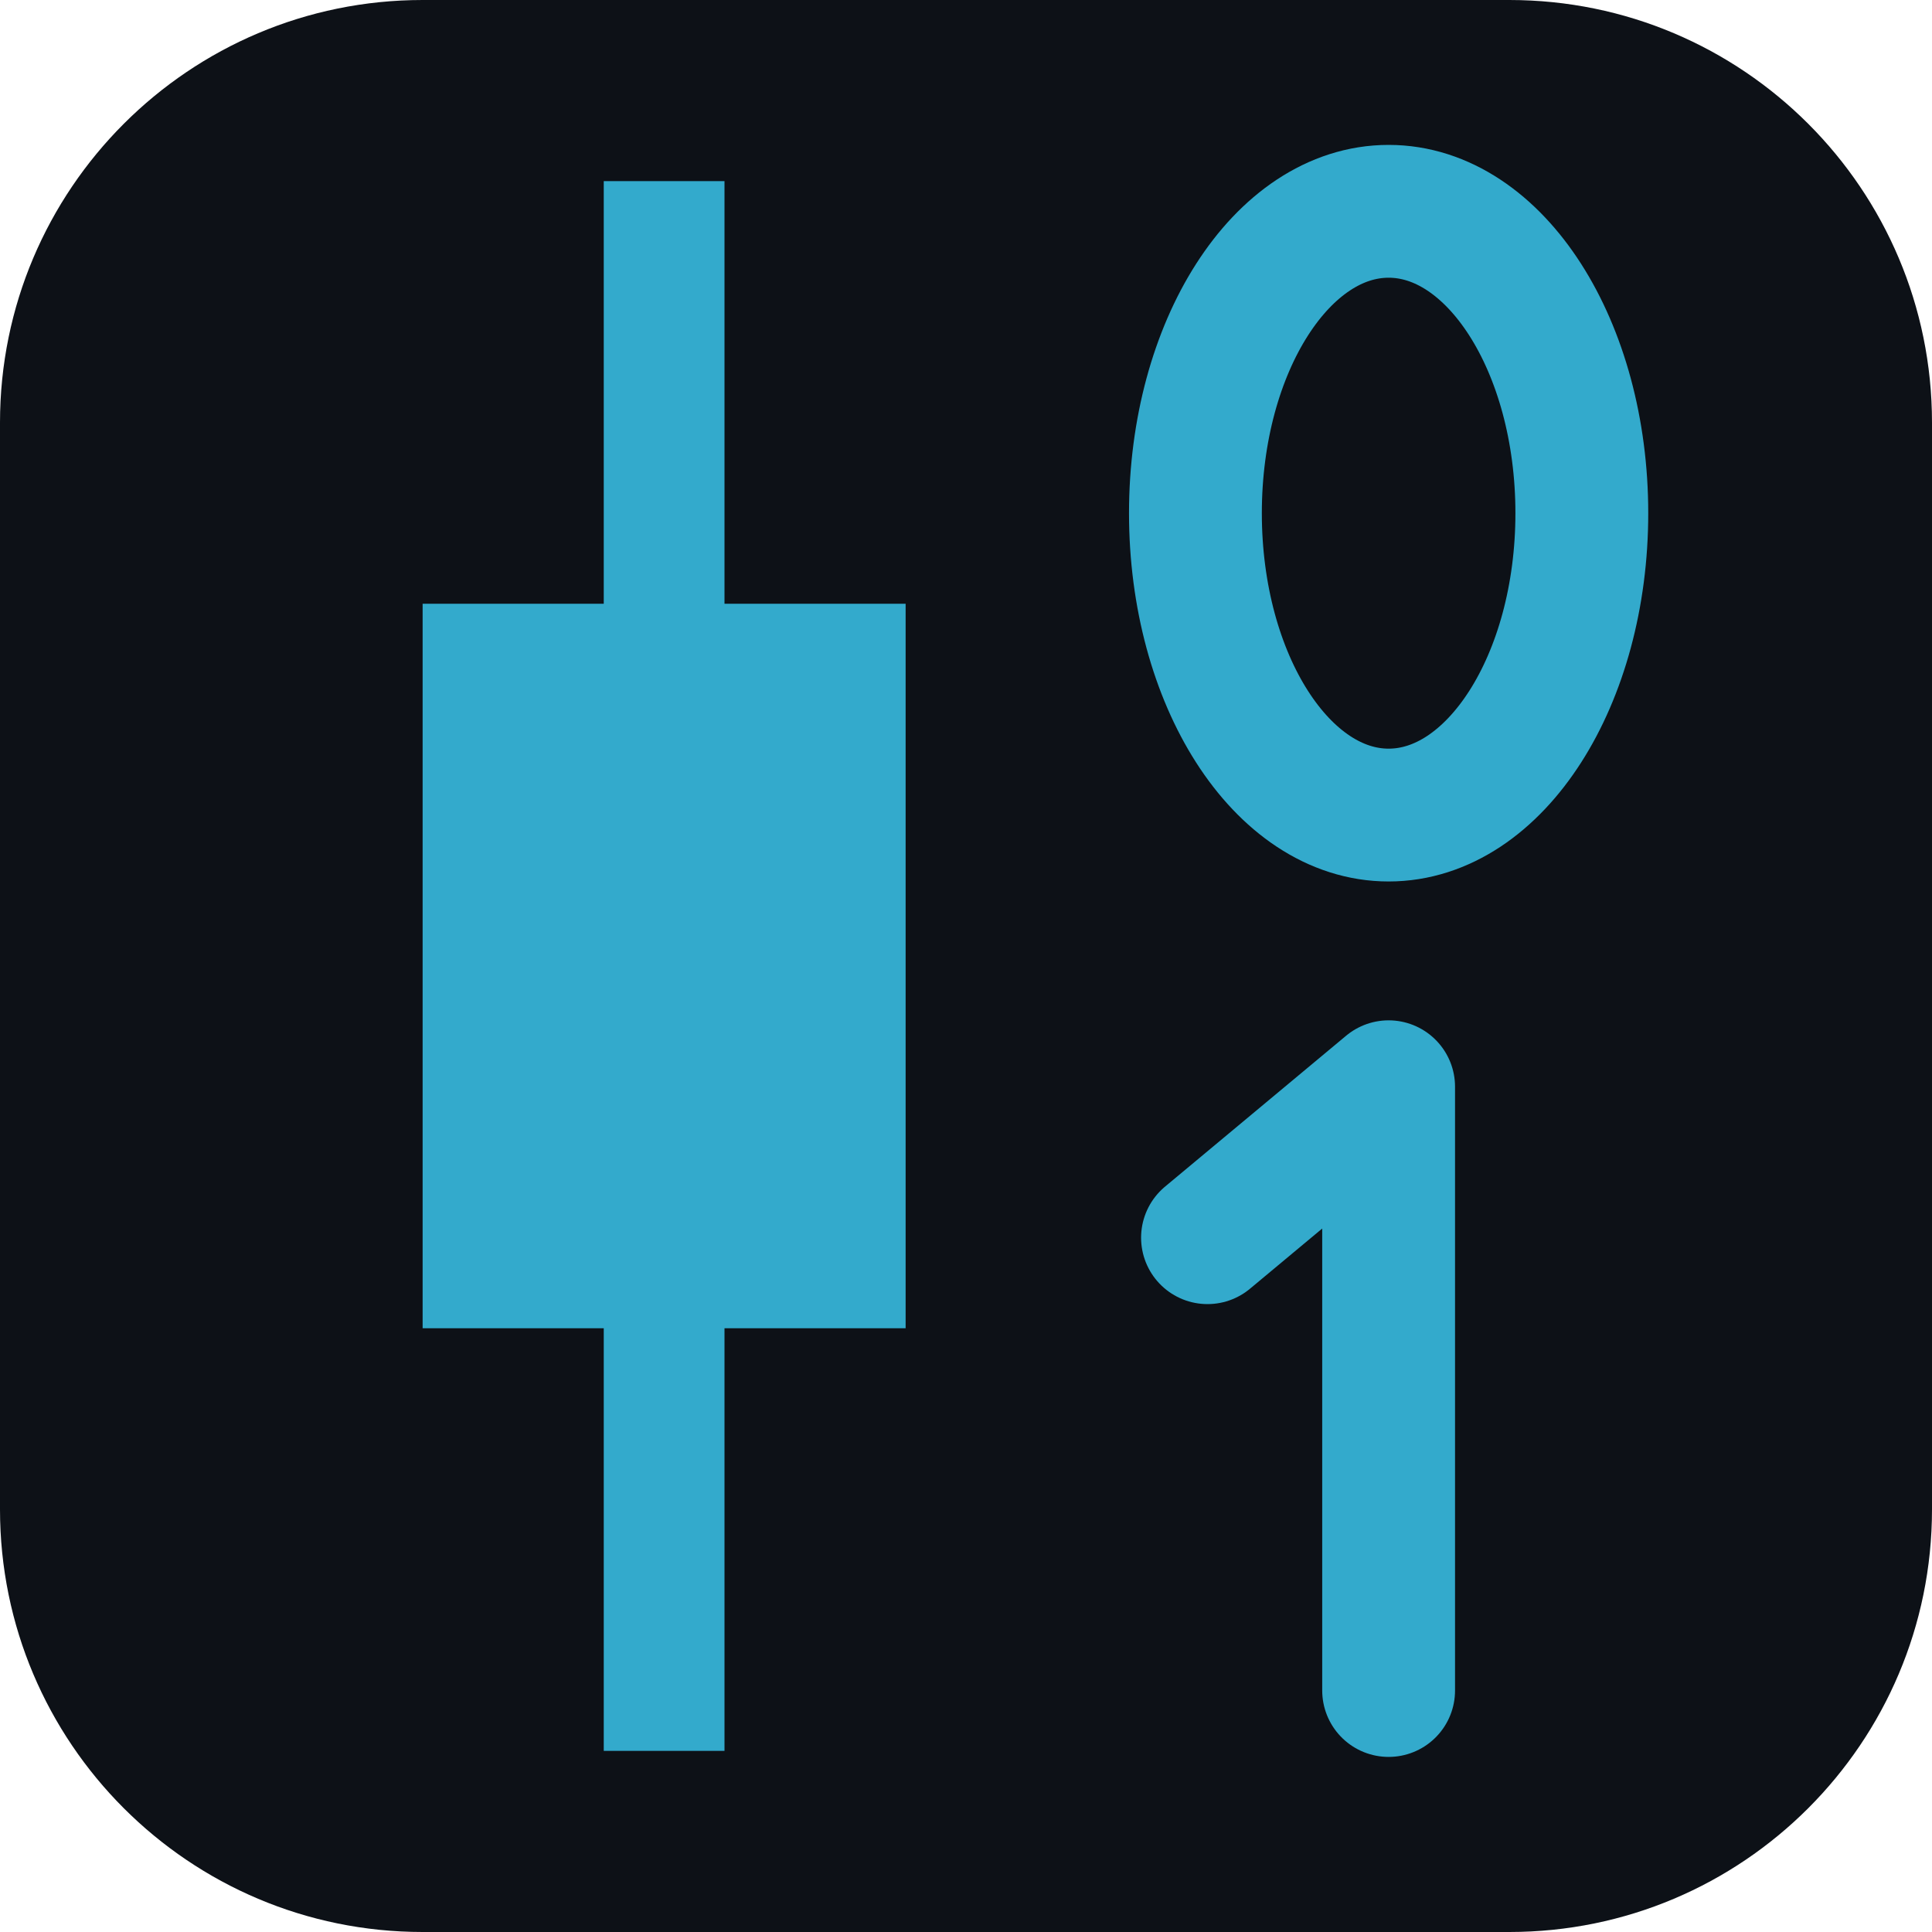
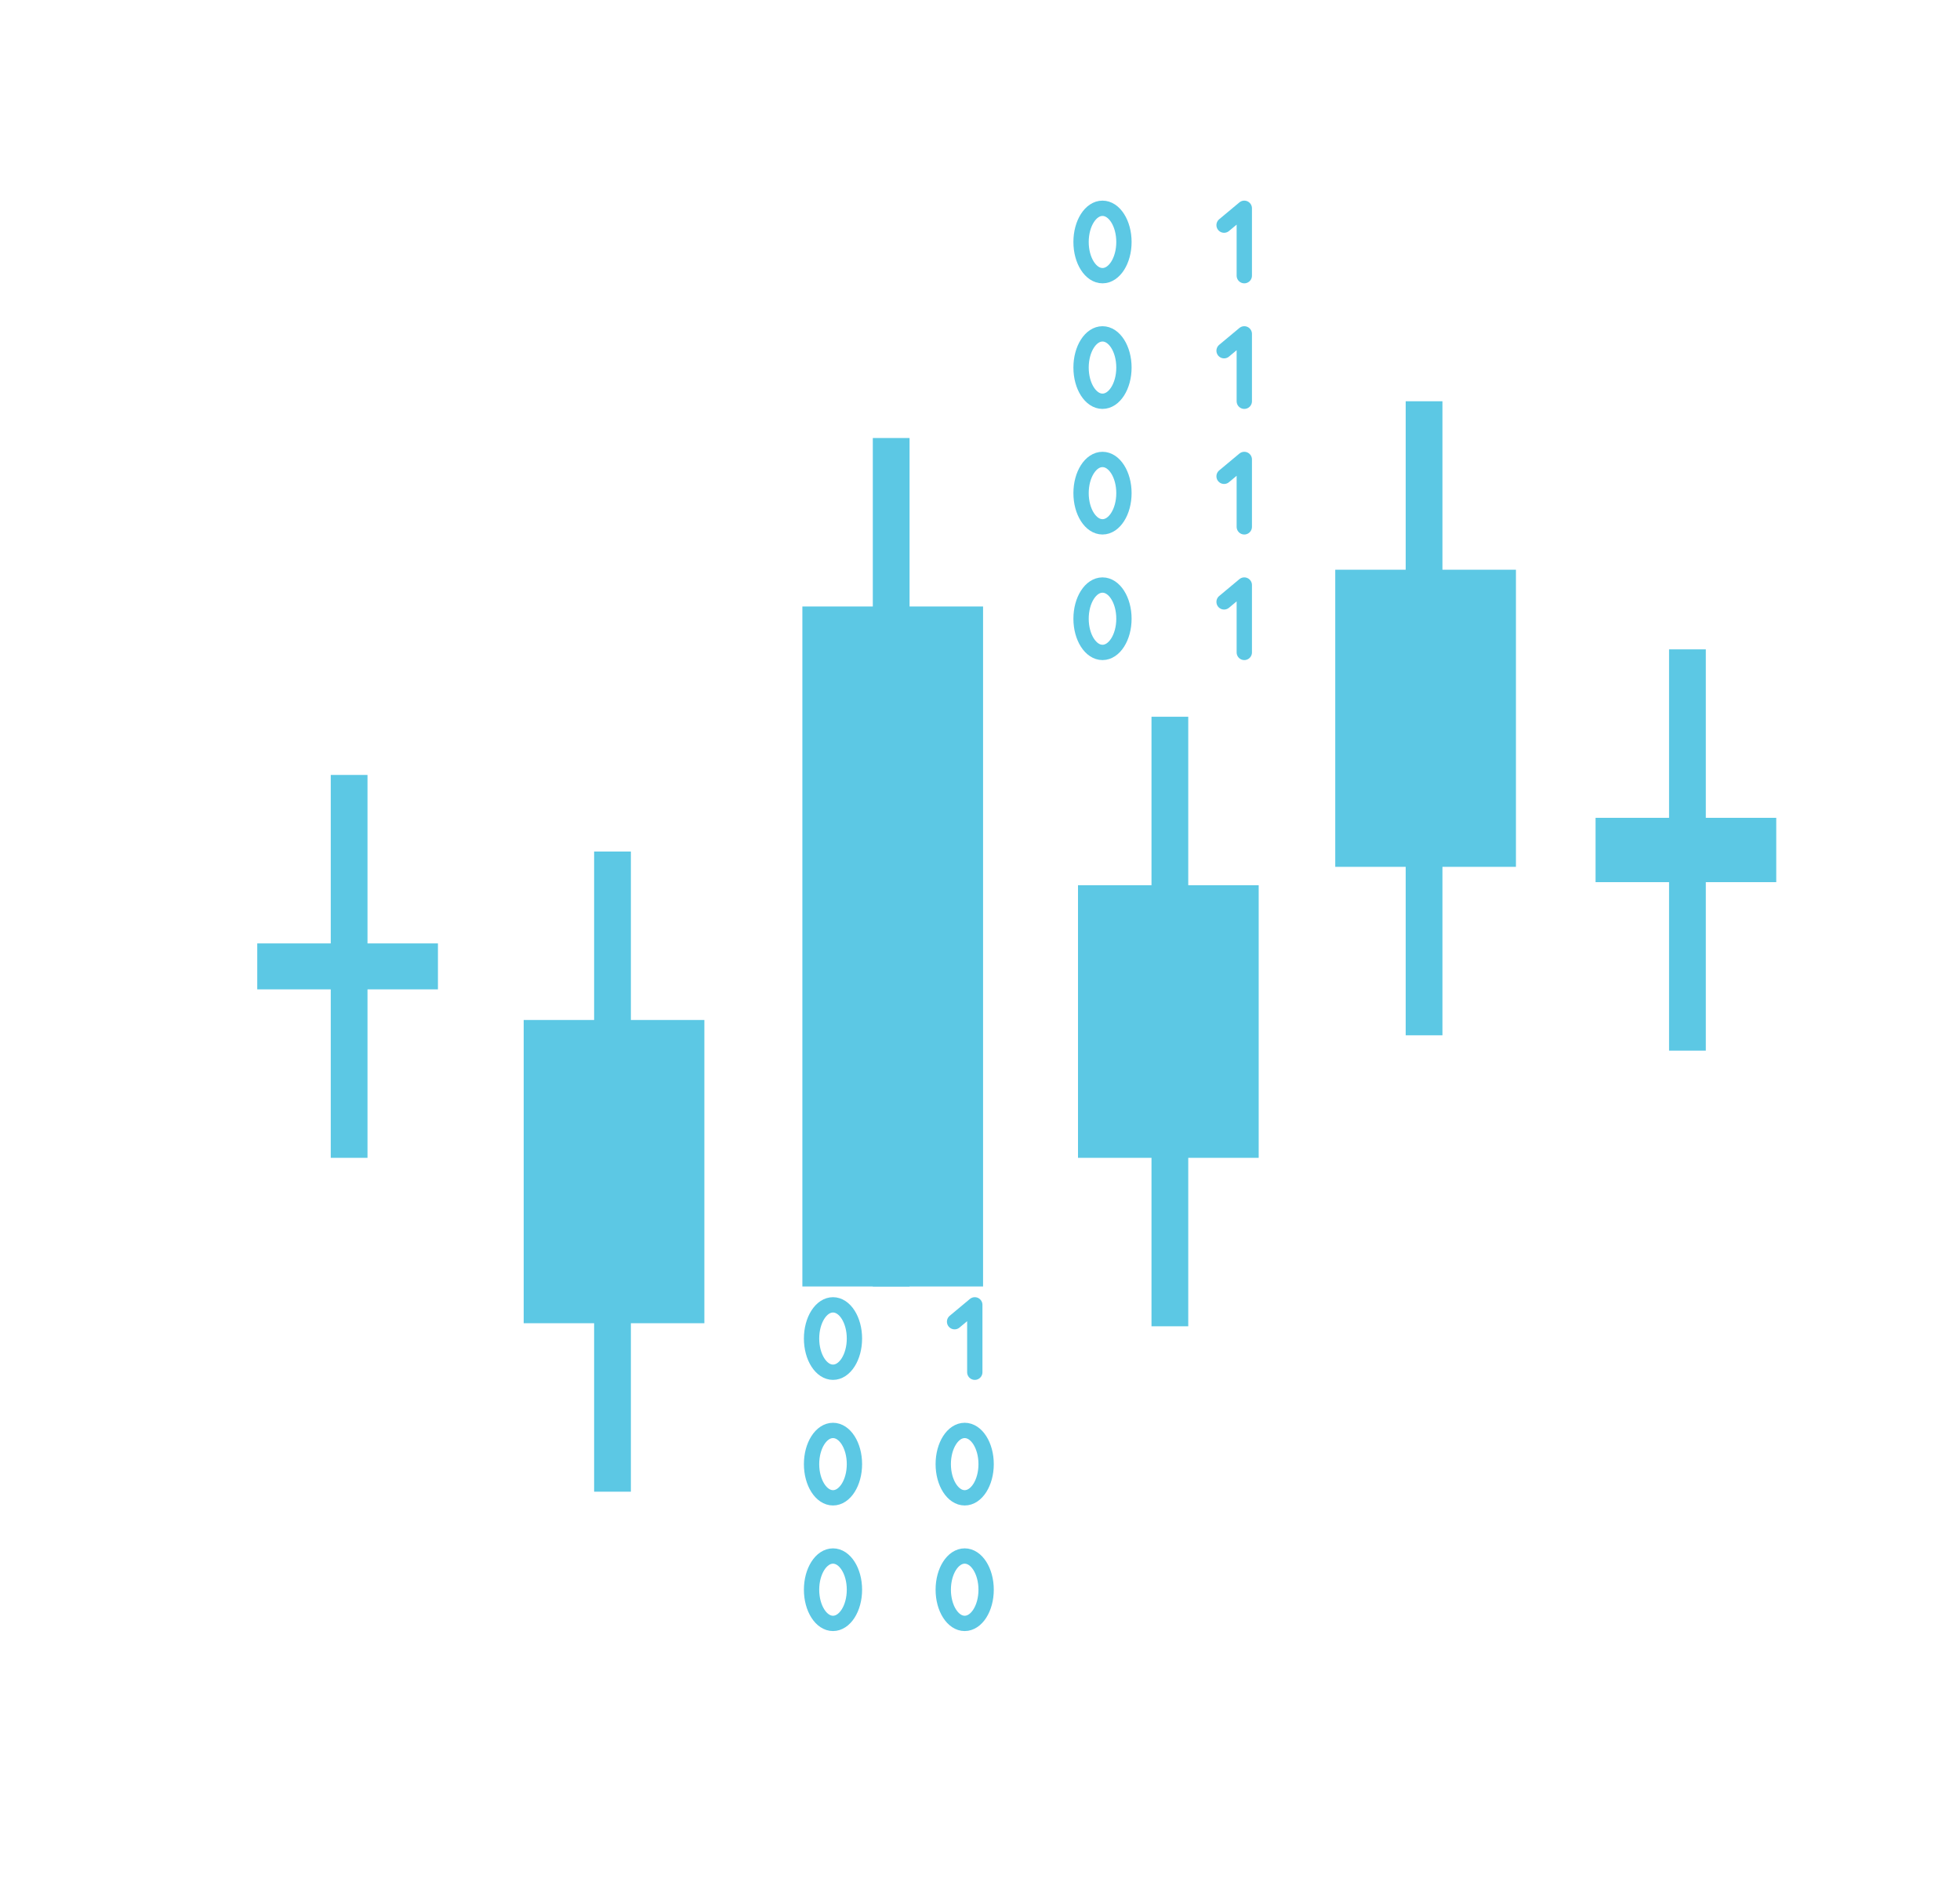
- <svg xmlns="http://www.w3.org/2000/svg" viewBox="0 0 128 128" width="128" height="128">
-   <rect width="128" height="128" rx="28" fill="#0d1117" />
-   <line x1="44" y1="12" x2="44" y2="116" stroke="#33AACC" stroke-width="8" stroke-linecap="butt" />
-   <rect x="28" y="40" width="32" height="48" fill="#33AACC" />
-   <ellipse cx="92" cy="34" rx="12.8" ry="20" fill="none" stroke="#33AACC" stroke-width="8.8" />
-   <path d="M80 82 L92 72 L92 112" fill="none" stroke="#33AACC" stroke-width="8.8" stroke-linejoin="round" stroke-linecap="round" />
+ <svg xmlns="http://www.w3.org/2000/svg" viewBox="0 0 640 613" width="640" height="613">
+   <defs>
+     <style>
+       .wick { stroke: #5CC8E4; stroke-width: 12; stroke-linecap: butt; fill: none; }
+       .body { fill: #5CC8E4; }
+     </style>
+     <symbol id="d0" overflow="visible">
+       <ellipse cx="0" cy="0" rx="7" ry="11" fill="none" stroke="#5CC8E4" stroke-width="5" />
+     </symbol>
+     <symbol id="d1" overflow="visible">
+       <path d="M-3.3 -5.5 L3.3 -11 L3.3 11" fill="none" stroke="#5CC8E4" stroke-width="5" stroke-linejoin="round" stroke-linecap="round" />
+     </symbol>
+   </defs>
+   <line class="wick" x1="114" y1="253" x2="114" y2="378" />
+   <rect class="body" x="84" y="308" width="59" height="15" />
+   <line class="wick" x1="200" y1="278" x2="200" y2="487" />
+   <rect class="body" x="171" y="333" width="59" height="99" />
+   <line class="wick" x1="291" y1="143" x2="291" y2="420" />
+   <rect class="body" x="262" y="198" width="59" height="222" />
+   <line class="wick" x1="382" y1="234" x2="382" y2="433" />
+   <rect class="body" x="352" y="289" width="59" height="89" />
+   <line class="wick" x1="465" y1="131" x2="465" y2="338" />
+   <rect class="body" x="436" y="186" width="59" height="97" />
+   <line class="wick" x1="551" y1="212" x2="551" y2="343" />
+   <rect class="body" x="521" y="267" width="59" height="21" />
+   <use href="#d0" x="360" y="79" />
+   <use href="#d1" x="403" y="79" />
+   <use href="#d0" x="360" y="120" />
+   <use href="#d1" x="403" y="120" />
+   <use href="#d0" x="360" y="161" />
+   <use href="#d1" x="403" y="161" />
+   <use href="#d0" x="360" y="202" />
+   <use href="#d1" x="403" y="202" />
+   <use href="#d0" x="272" y="437" />
+   <use href="#d1" x="315" y="437" />
+   <use href="#d0" x="272" y="478" />
+   <use href="#d0" x="315" y="478" />
+   <use href="#d0" x="272" y="519" />
+   <use href="#d0" x="315" y="519" />
</svg>
